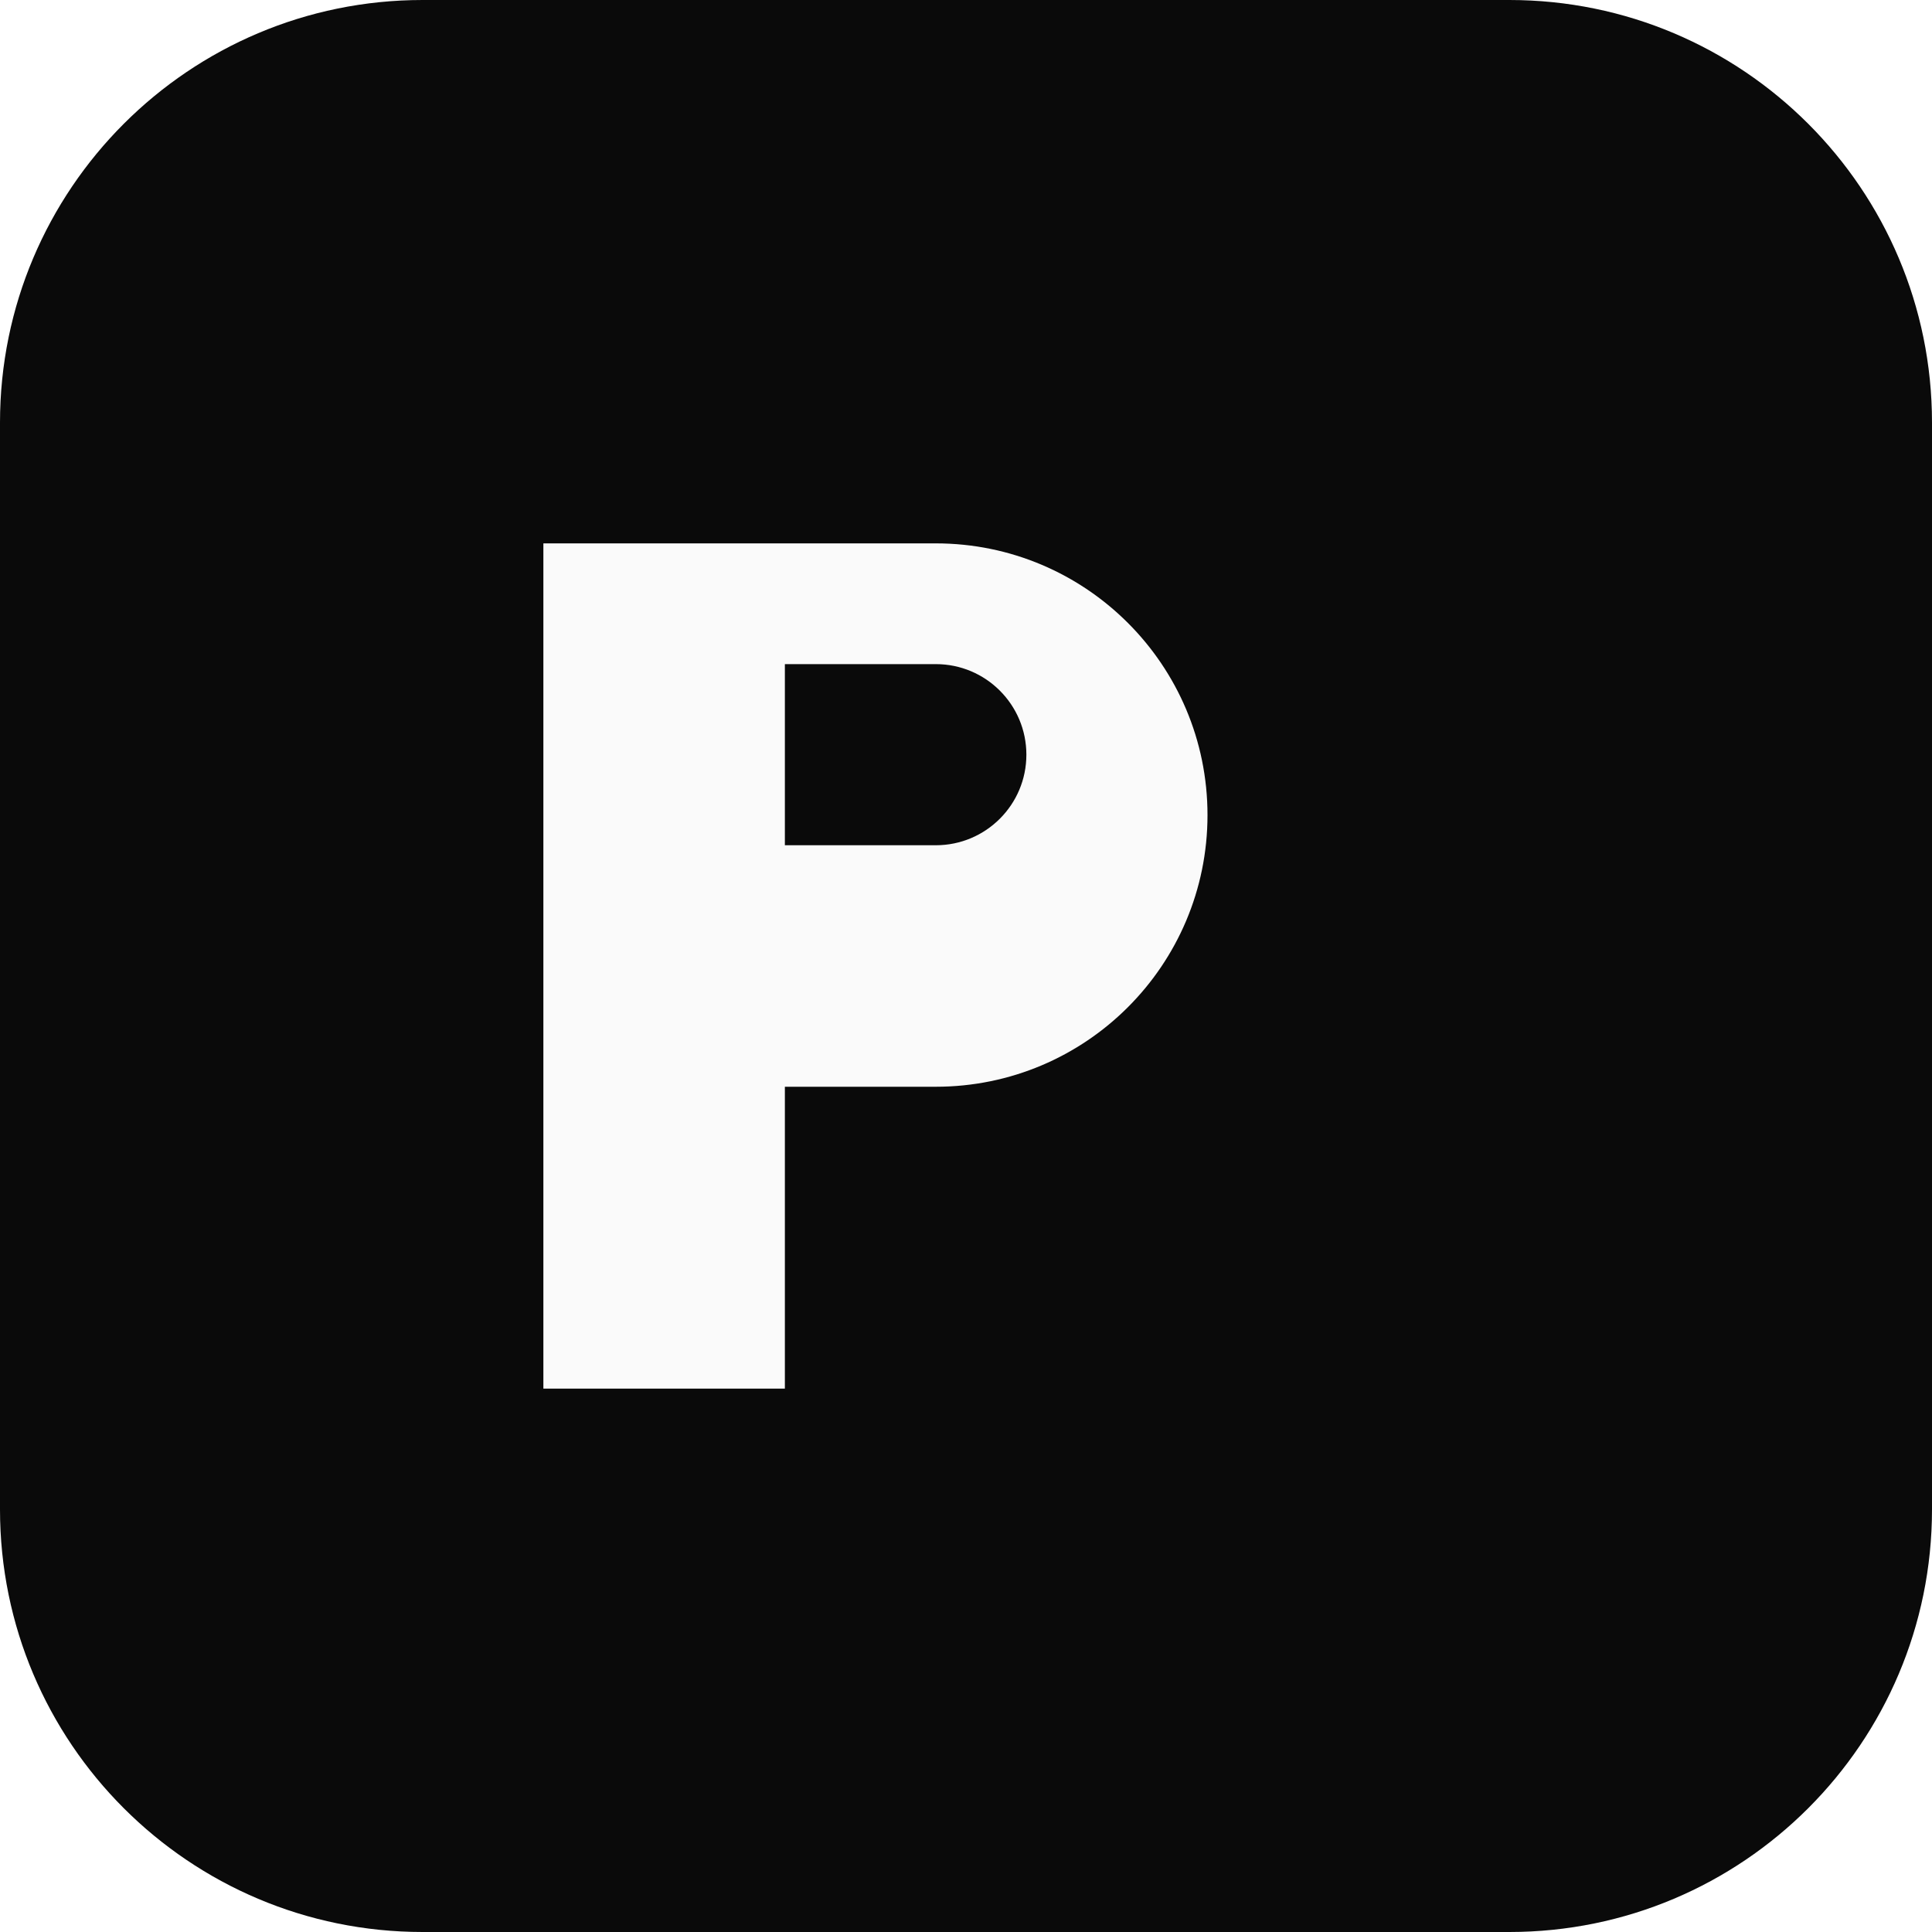
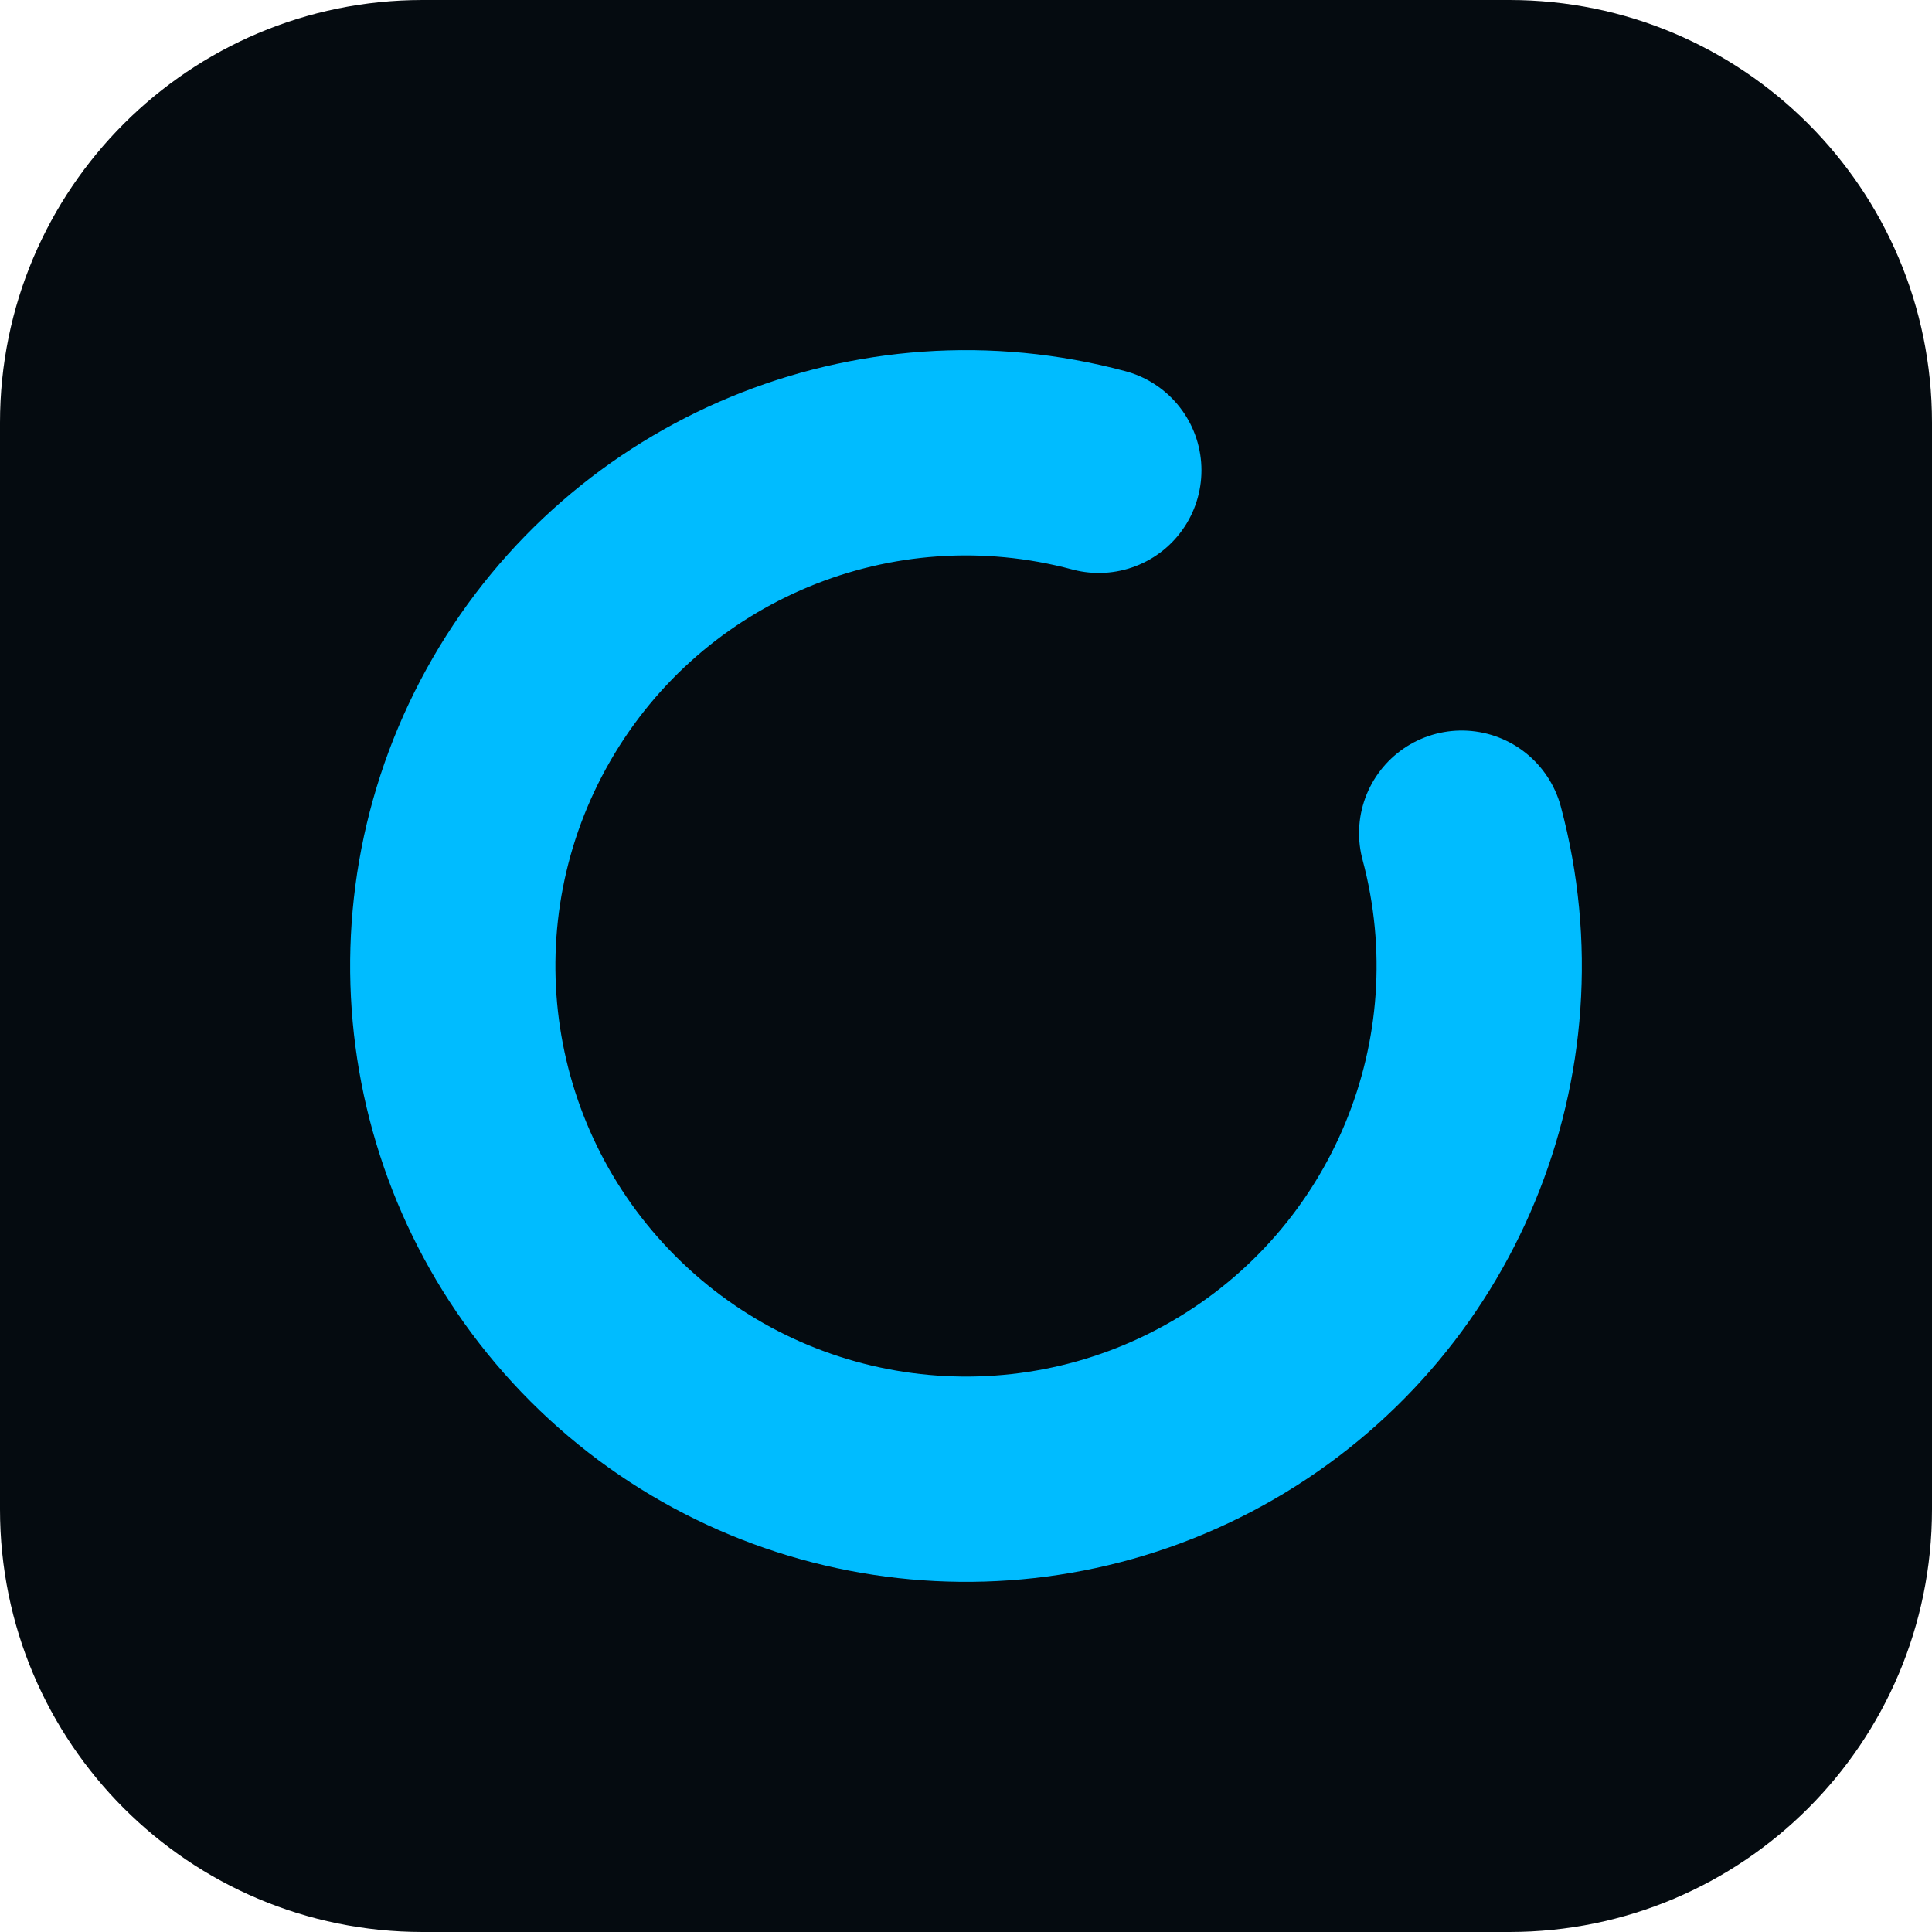
- <svg xmlns="http://www.w3.org/2000/svg" viewBox="0 0 32 32">
-   <rect width="32" height="32" rx="7" fill="#0a0a0a" />
-   <path d="M9 23V9h6.5a4.5 4.5 0 0 1 0 9H13v5H9zm4-9h2.5a1.5 1.5 0 0 0 0-3H13v3z" fill="#fafafa" />
+ <svg xmlns="http://www.w3.org/2000/svg" viewBox="0 0 32 32" width="32" height="32">
+   <rect width="32" height="32" rx="7" fill="#050b10" />
+   <path d="M 24.21 13.80 A 8.5 8.5 0 1 1 18.20 7.79" fill="none" stroke="#00bcff" stroke-width="3.4" stroke-linecap="round" />
</svg>
